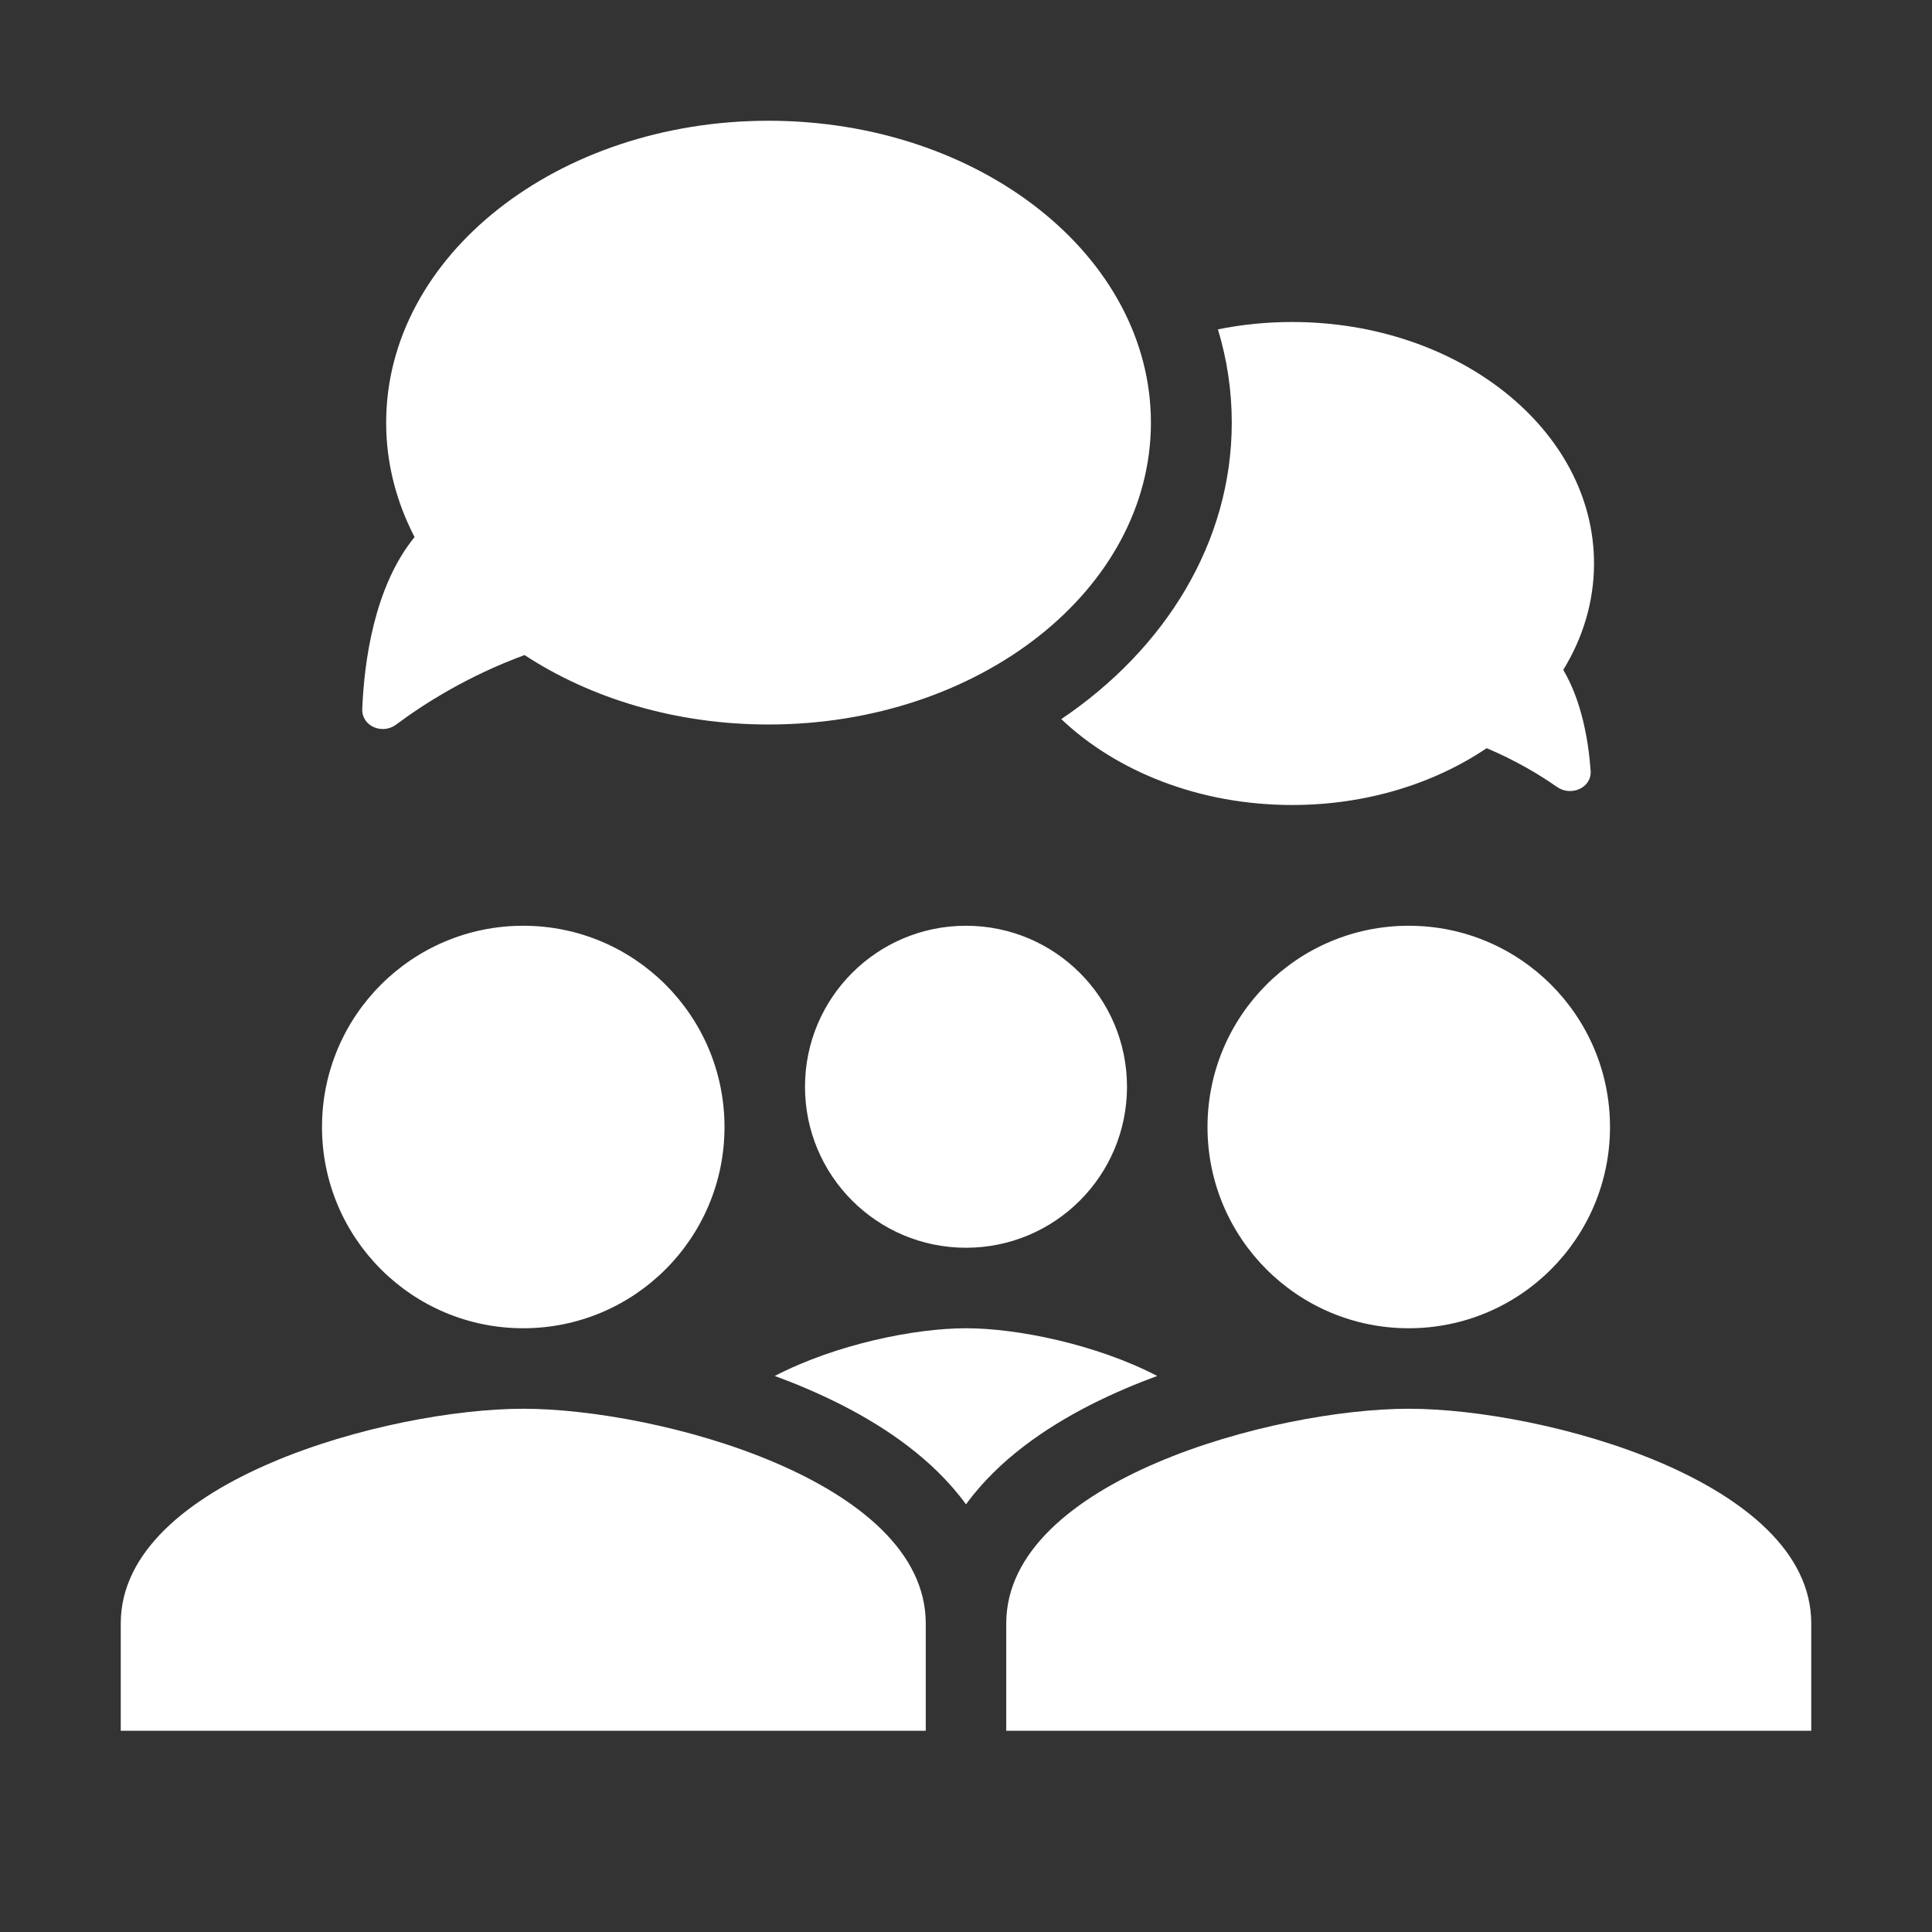
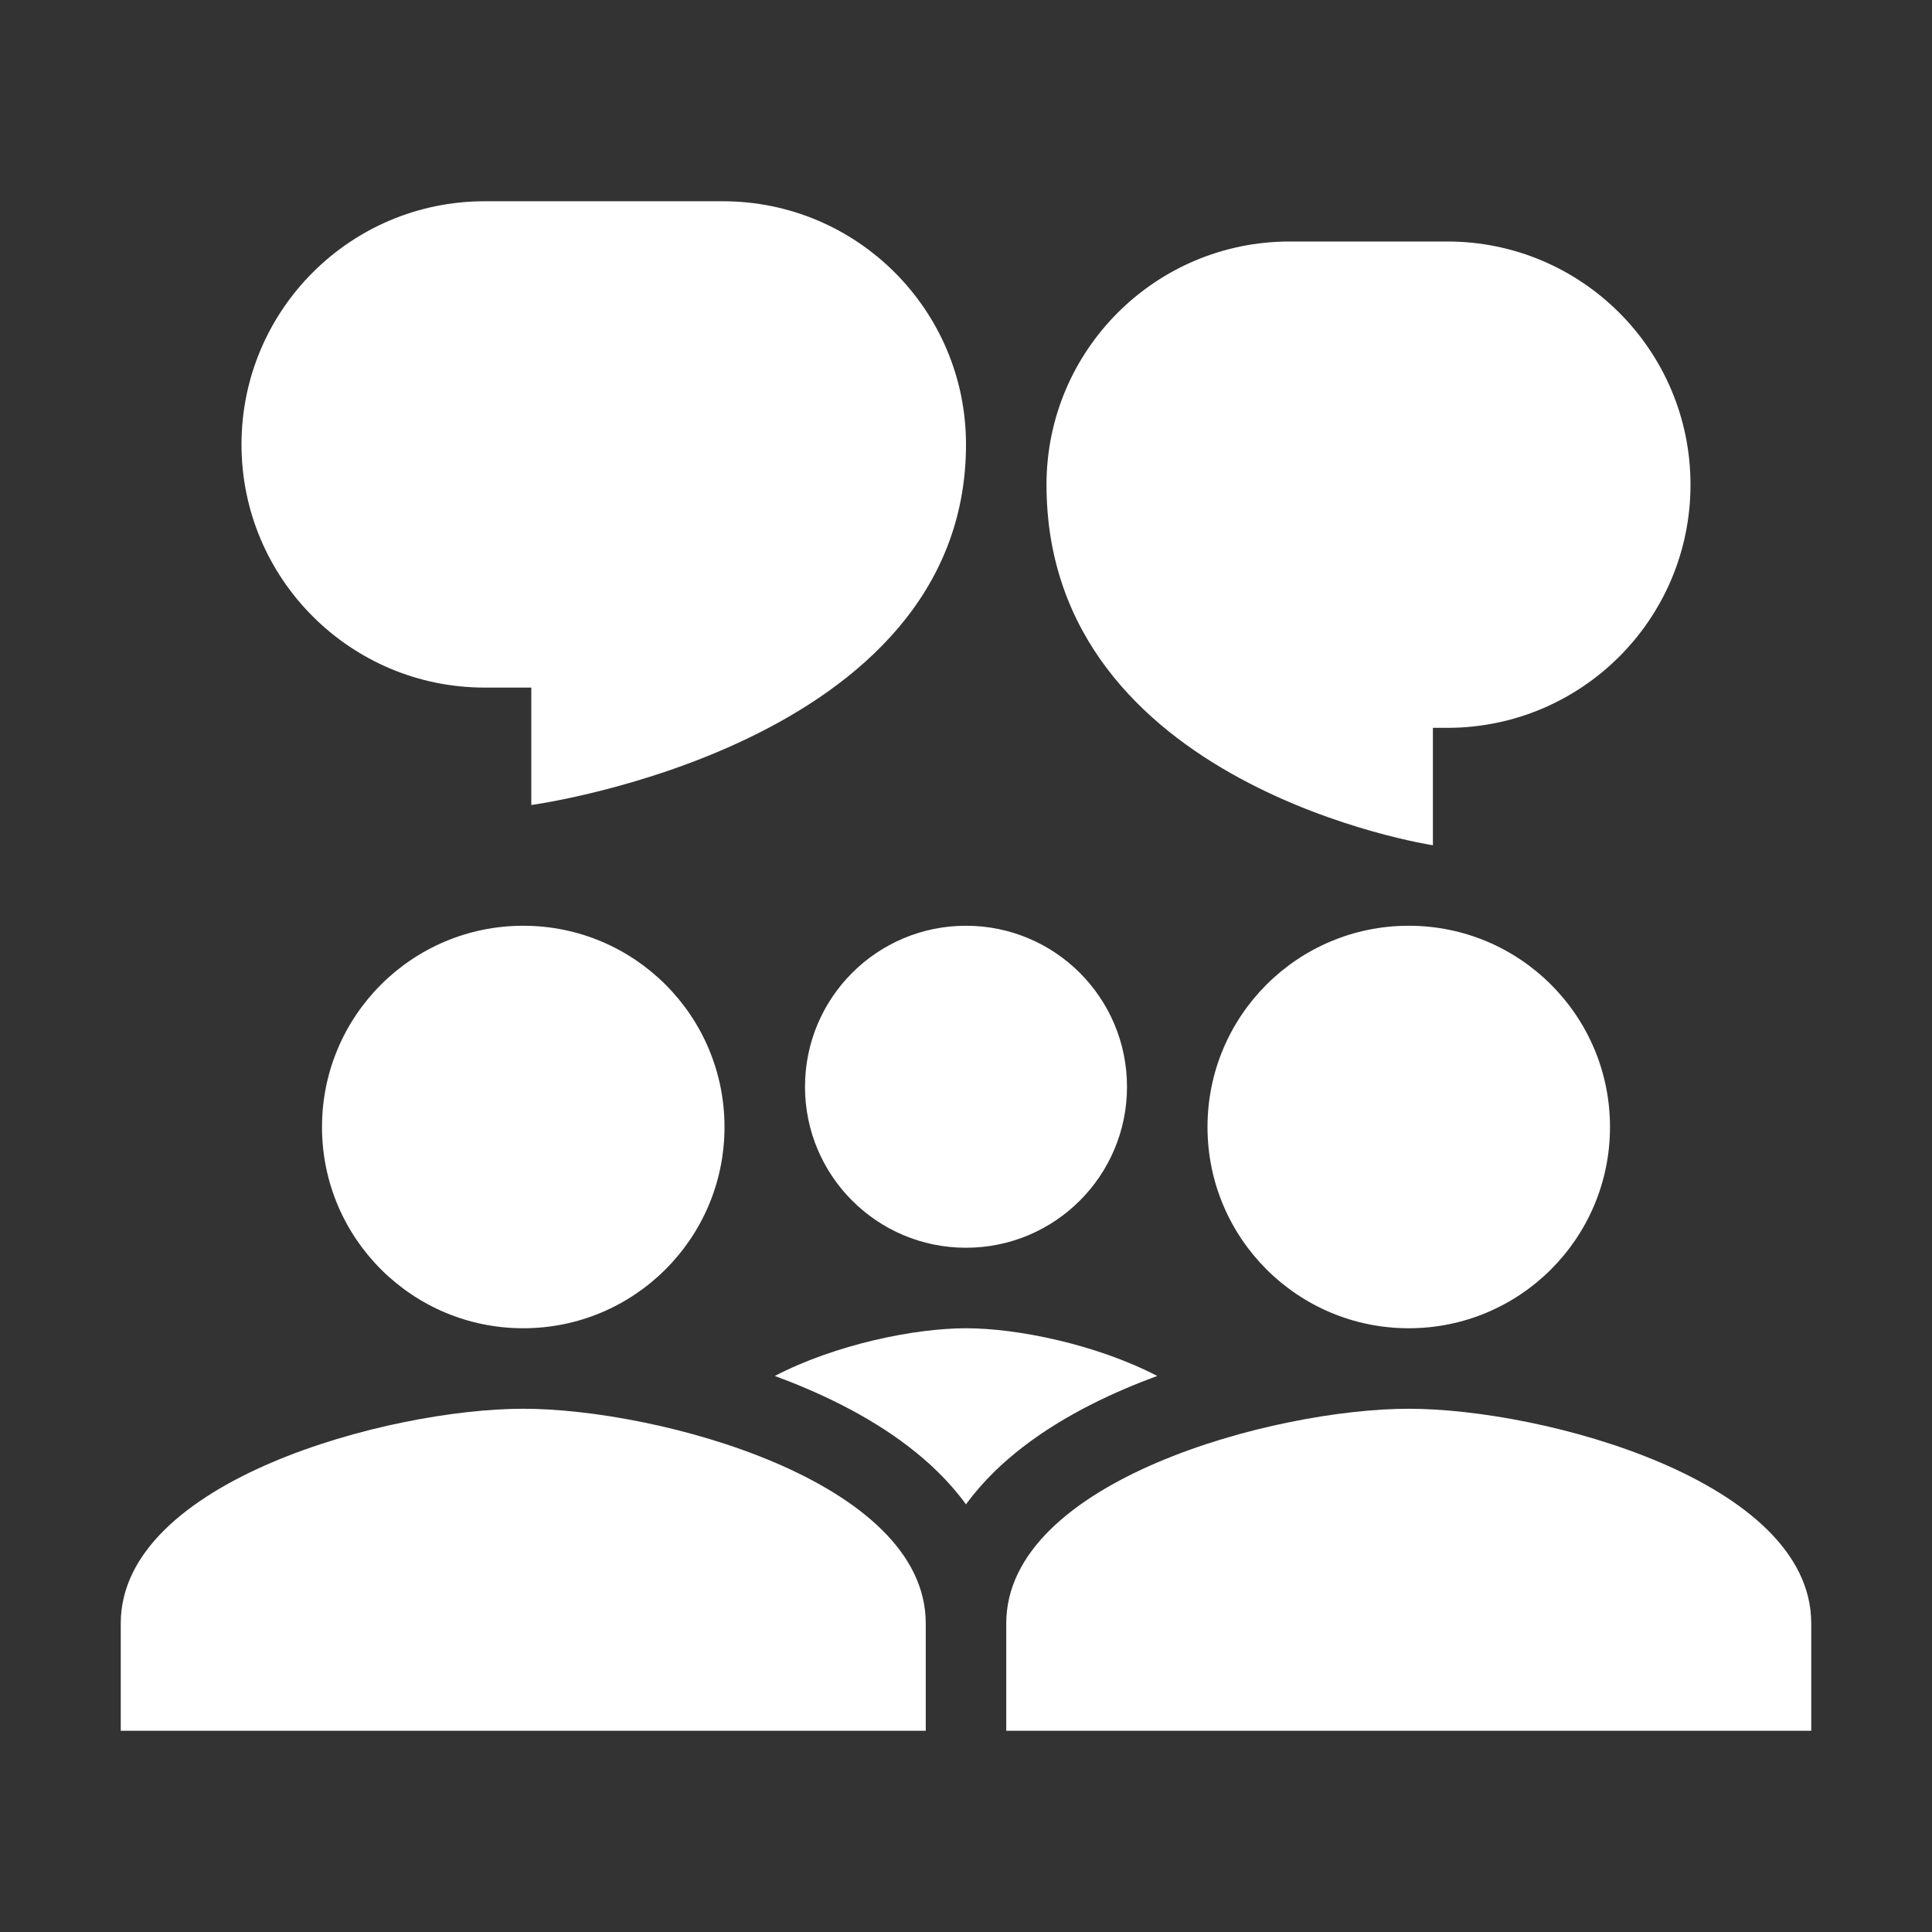
<svg xmlns="http://www.w3.org/2000/svg" width="48" height="48" viewBox="0 0 48 48" fill="none">
-   <path fill-rule="evenodd" clip-rule="evenodd" d="M0 0H48V48H0V0ZM18 28C18 30.762 15.762 33 13 33C10.238 33 8 30.762 8 28C8 25.238 10.238 23 13 23C15.762 23 18 25.238 18 28ZM13 35C9.662 35 3 36.787 3 40.333V43H23V40.333C23 36.787 16.337 35 13 35ZM40 28C40 30.762 37.763 33 35 33C32.237 33 30 30.762 30 28C30 25.238 32.237 23 35 23C37.763 23 40 25.238 40 28ZM24 31C26.21 31 28 29.21 28 27C28 24.79 26.21 23 24 23C21.79 23 20 24.79 20 27C20 29.21 21.79 31 24 31ZM25 40.333C25 36.787 31.663 35 35 35C38.337 35 45 36.787 45 40.333V43H25V40.333ZM27.962 34.498C28.221 34.387 28.484 34.283 28.751 34.185C27.228 33.396 25.27 33 24 33C22.73 33 20.772 33.396 19.249 34.185C19.516 34.283 19.779 34.387 20.037 34.498C21.209 34.998 22.391 35.674 23.31 36.578C23.556 36.821 23.79 37.086 24 37.375C24.21 37.086 24.444 36.821 24.69 36.578C25.609 35.674 26.791 34.998 27.962 34.498ZM19.094 18C24.34 18 28.594 14.642 28.594 10.5C28.594 6.358 24.34 3 19.094 3C13.847 3 9.594 6.358 9.594 10.5C9.594 11.506 9.845 12.466 10.3 13.343C9.295 14.575 9.048 16.441 9 17.614C8.983 18.041 9.498 18.259 9.841 18.003C10.527 17.49 11.617 16.795 13.033 16.275C14.677 17.352 16.79 18 19.094 18ZM30.603 10.5C30.603 13.471 28.952 16.123 26.367 17.866C27.743 19.171 29.802 20 32.103 20C33.945 20 35.631 19.469 36.936 18.588C37.66 18.893 38.251 19.249 38.684 19.552C39.034 19.797 39.55 19.573 39.519 19.148C39.465 18.408 39.301 17.426 38.839 16.643C39.328 15.845 39.603 14.948 39.603 14C39.603 10.686 36.245 8 32.103 8C31.467 8 30.849 8.063 30.259 8.183C30.484 8.924 30.603 9.701 30.603 10.5Z" fill="#333333" />
+   <path fill-rule="evenodd" clip-rule="evenodd" d="M48 0H0V48H48V0ZM24 11.042C24 7.705 21.295 5 17.958 5H12.042C8.705 5 6 7.705 6 11.042C6 14.378 8.705 17.083 12.042 17.083H13.2V20C13.2 20 24 18.542 24 11.042ZM32.042 6C28.705 6 26 8.705 26 12.042C26 19.542 35.6 21 35.6 21V18.083H35.958C39.295 18.083 42 15.378 42 12.042C42 8.705 39.295 6 35.958 6H32.042ZM13 33C15.762 33 18 30.762 18 28C18 25.238 15.762 23 13 23C10.238 23 8 25.238 8 28C8 30.762 10.238 33 13 33ZM13 35C9.662 35 3 36.787 3 40.333V43H23V40.333C23 36.787 16.337 35 13 35ZM40 28C40 30.762 37.763 33 35 33C32.237 33 30 30.762 30 28C30 25.238 32.237 23 35 23C37.763 23 40 25.238 40 28ZM24 31C26.21 31 28 29.21 28 27C28 24.79 26.21 23 24 23C21.79 23 20 24.79 20 27C20 29.21 21.79 31 24 31ZM25 40.333C25 36.787 31.663 35 35 35C38.337 35 45 36.787 45 40.333V43H25V40.333ZM27.962 34.498C28.221 34.387 28.484 34.283 28.751 34.185C27.228 33.396 25.27 33 24 33C22.73 33 20.772 33.396 19.249 34.185C19.516 34.283 19.779 34.387 20.037 34.498C21.209 34.998 22.391 35.674 23.31 36.578C23.556 36.821 23.79 37.086 24 37.375C24.21 37.086 24.444 36.821 24.69 36.578C25.609 35.674 26.791 34.998 27.962 34.498Z" fill="#333333" />
</svg>
